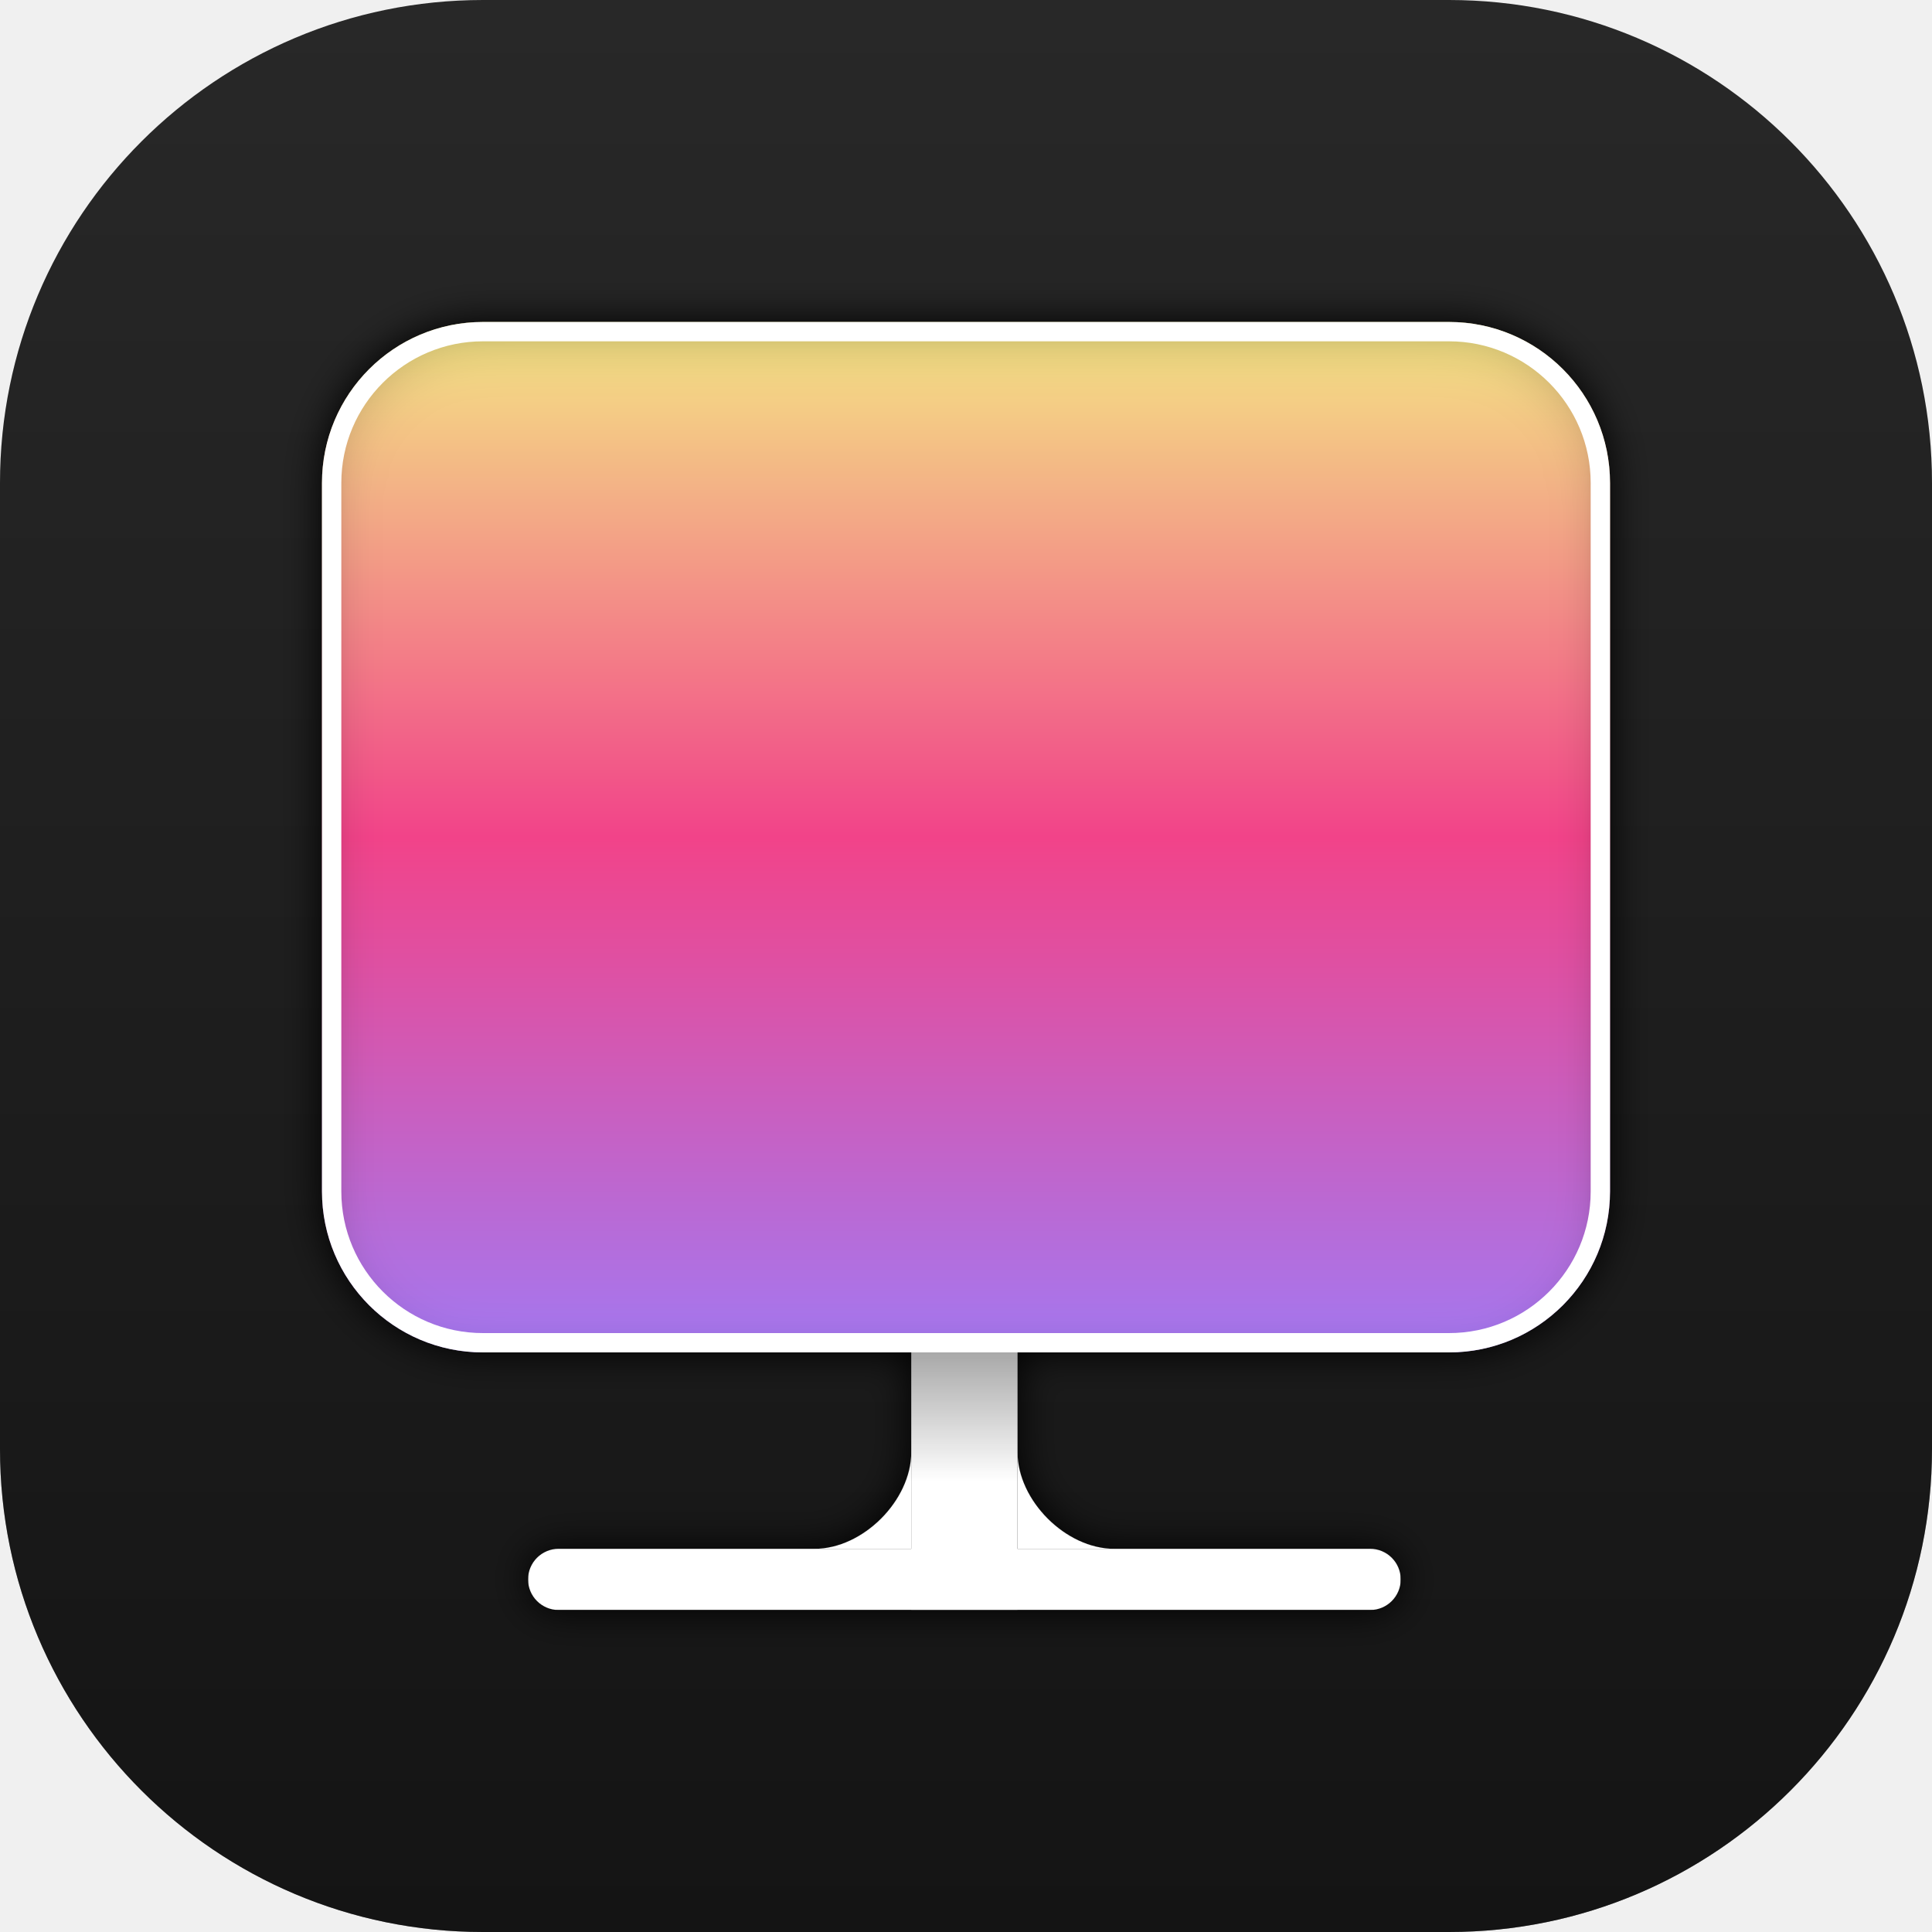
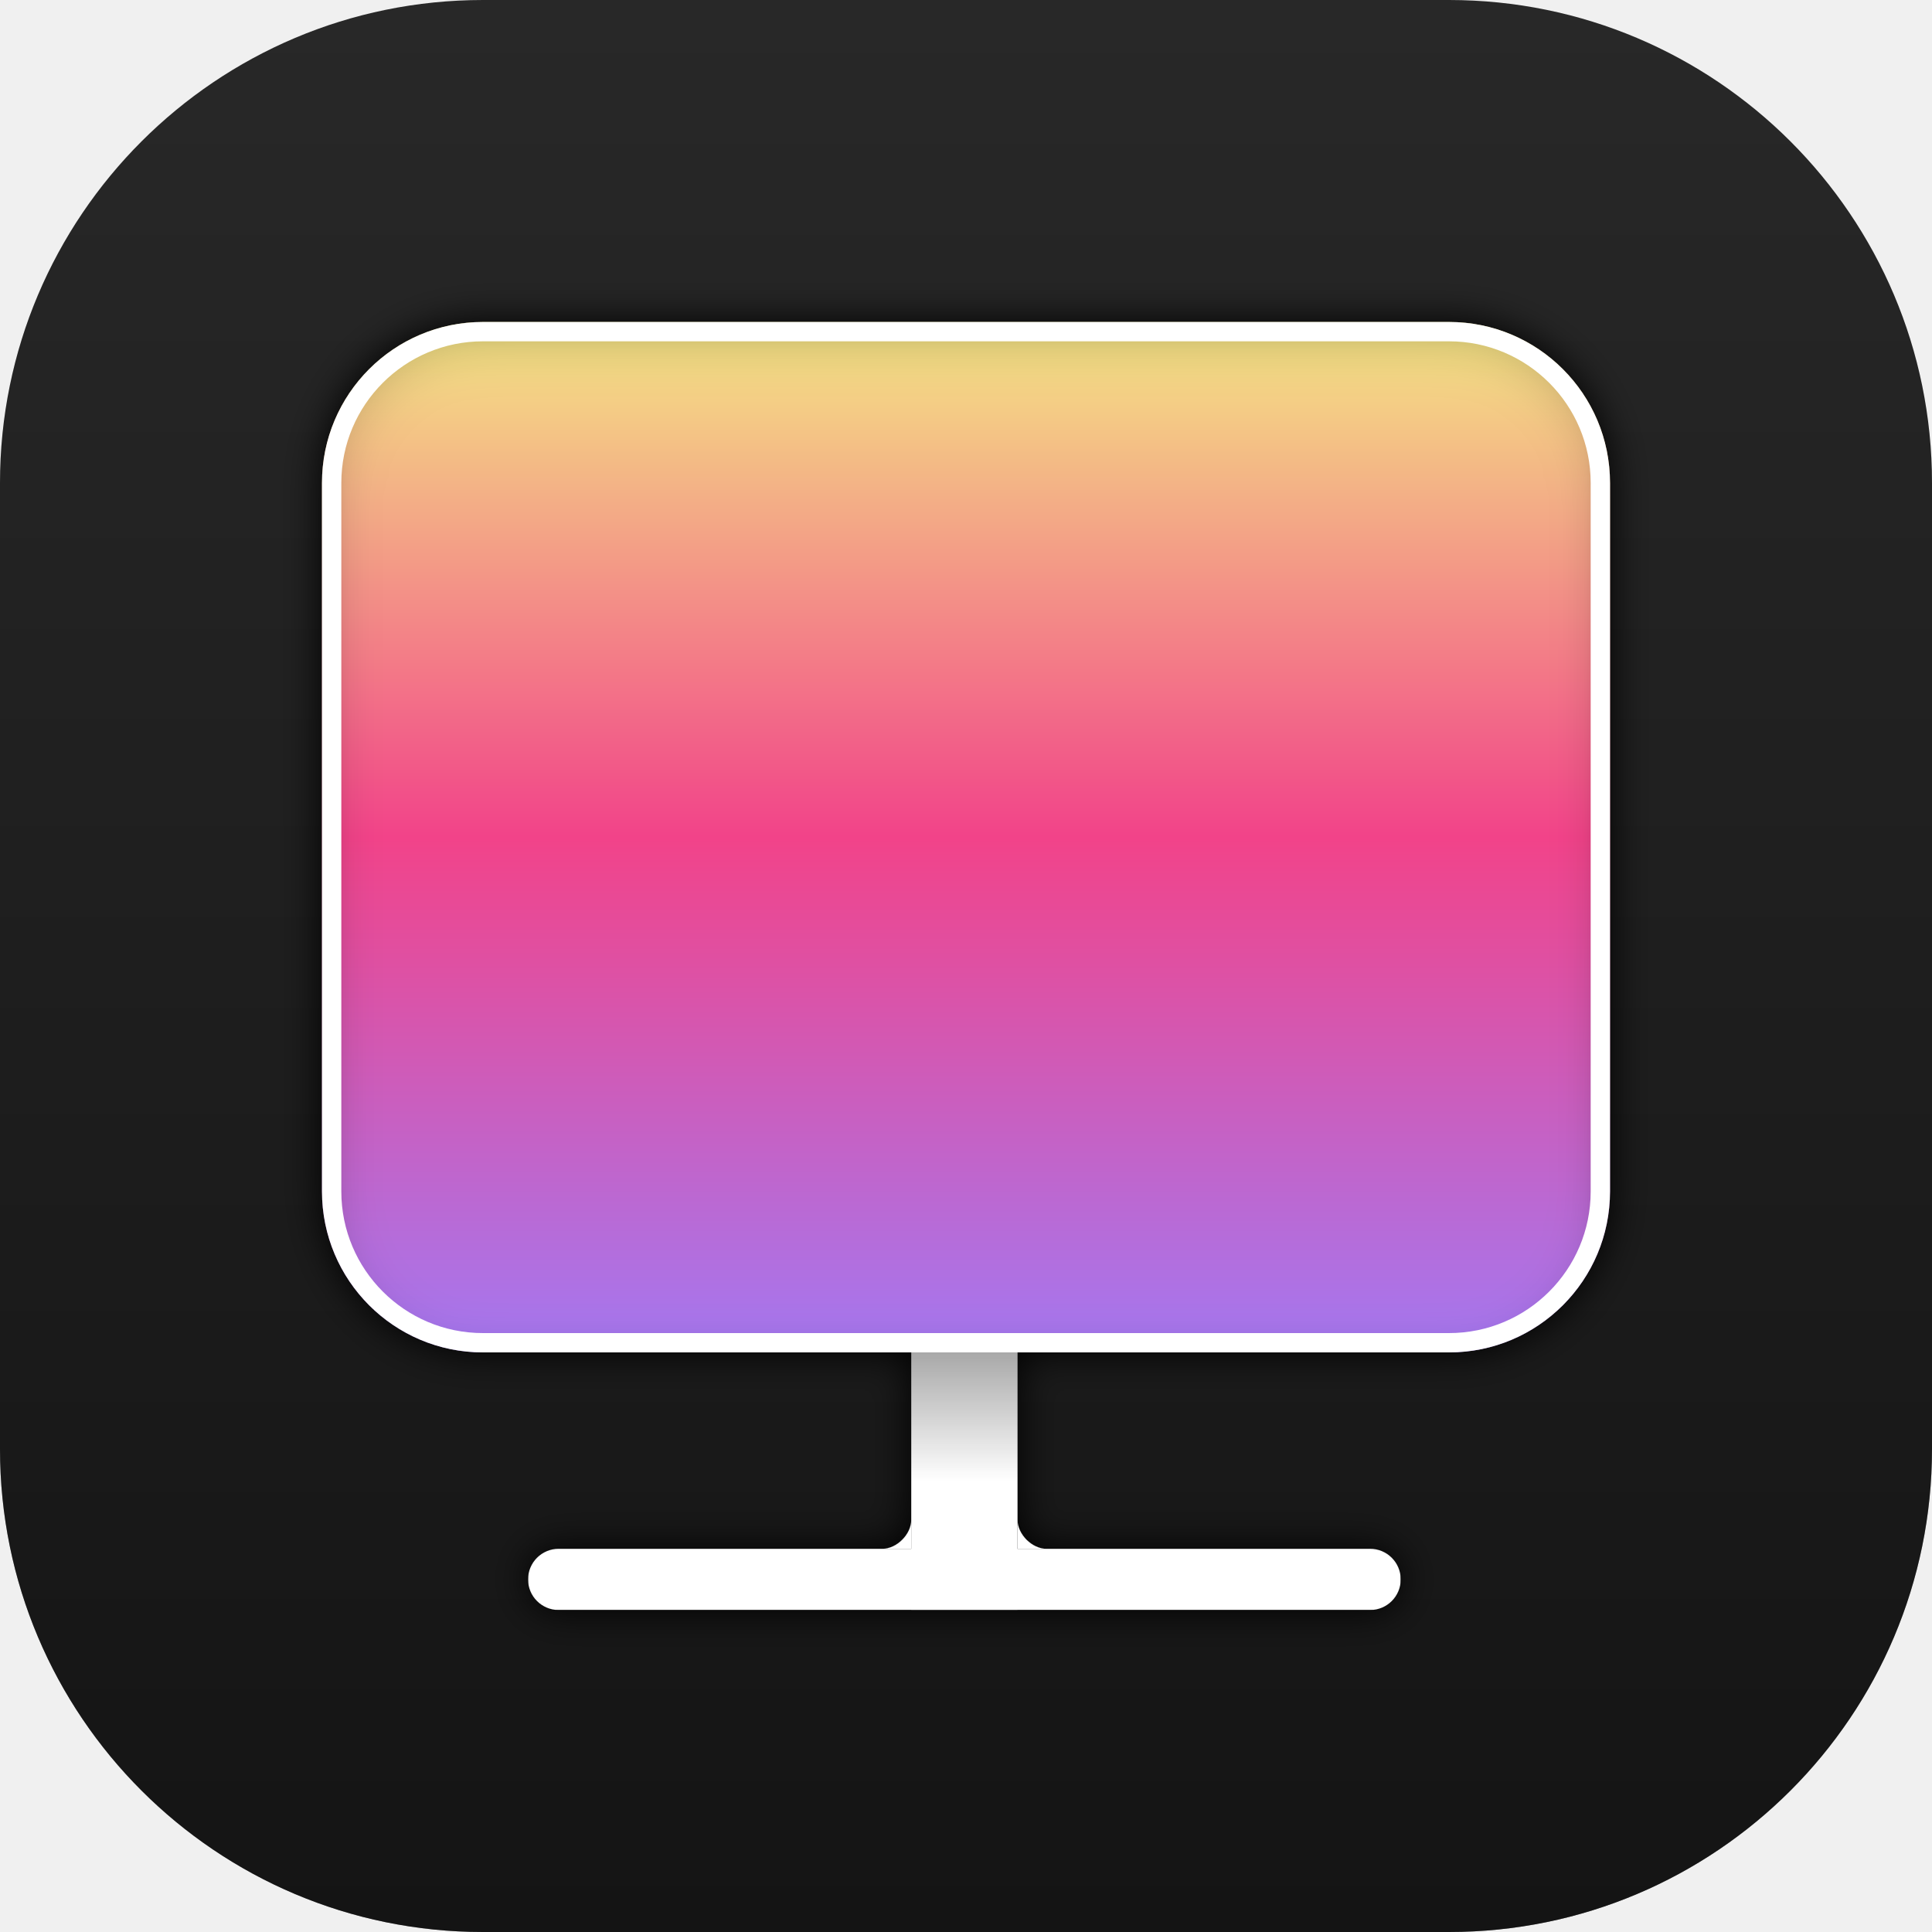
<svg xmlns="http://www.w3.org/2000/svg" width="600" height="600" viewBox="0 0 600 600" fill="none">
  <rect width="600" height="600" rx="150" fill="#282828" />
-   <rect width="600" height="600" rx="150" fill="url(#paint0_linear_33_38)" />
-   <g filter="url(#filter0_d_33_38)">
-     <g filter="url(#filter1_i_33_38)">
-       <rect x="100" y="100" width="400" height="320" rx="50" fill="url(#paint1_linear_33_38)" />
+   <rect width="600" height="600" rx="150" fill="url(#paint0_linear_41_26)" />
+   <g filter="url(#filter0_d_41_26)">
+     <g filter="url(#filter1_i_41_26)">
+       <rect x="100" y="100" width="400" height="320" rx="50" fill="url(#paint1_linear_41_26)" />
    </g>
    <rect x="103" y="103" width="394" height="314" rx="47" stroke="white" stroke-width="6" />
-     <mask id="mask0_33_38" style="mask-type:alpha" maskUnits="userSpaceOnUse" x="164" y="420" width="271" height="80">
+     <mask id="mask0_41_26" style="mask-type:alpha" maskUnits="userSpaceOnUse" x="164" y="420" width="271" height="80">
      <rect x="283" y="420" width="33" height="80" fill="white" />
-       <path d="M283 481H253C268 481 283 466 283 451V481Z" fill="white" />
-       <path d="M316 481H346C331 481 316 466 316 451V481Z" fill="white" />
+       <path d="M283 481H274C278.5 481 283 476.5 283 472V481Z" fill="white" />
+       <path d="M316 481H325C320.5 481 316 476.5 316 472V481Z" fill="white" />
      <rect x="435" y="481" width="19" height="271" rx="9.5" transform="rotate(90 435 481)" fill="white" />
    </mask>
-     <g mask="url(#mask0_33_38)">
-       <rect x="164" y="420" width="271" height="80" fill="url(#paint2_linear_33_38)" />
+     <g mask="url(#mask0_41_26)">
+       <rect x="164" y="420" width="271" height="80" fill="url(#paint2_linear_41_26)" />
    </g>
  </g>
  <defs>
-     <filter id="filter0_d_33_38" x="88" y="88" width="424" height="424" filterUnits="userSpaceOnUse" color-interpolation-filters="sRGB">
+     <filter id="filter0_d_41_26" x="88" y="88" width="424" height="424" filterUnits="userSpaceOnUse" color-interpolation-filters="sRGB">
      <feFlood flood-opacity="0" result="BackgroundImageFix" />
      <feColorMatrix in="SourceAlpha" type="matrix" values="0 0 0 0 0 0 0 0 0 0 0 0 0 0 0 0 0 0 127 0" result="hardAlpha" />
      <feOffset />
      <feGaussianBlur stdDeviation="6" />
      <feComposite in2="hardAlpha" operator="out" />
      <feColorMatrix type="matrix" values="0 0 0 0 0 0 0 0 0 0 0 0 0 0 0 0 0 0 1 0" />
-       <feBlend mode="normal" in2="BackgroundImageFix" result="effect1_dropShadow_33_38" />
-       <feBlend mode="normal" in="SourceGraphic" in2="effect1_dropShadow_33_38" result="shape" />
+       <feBlend mode="normal" in2="BackgroundImageFix" result="effect1_dropShadow_41_26" />
+       <feBlend mode="normal" in="SourceGraphic" in2="effect1_dropShadow_41_26" result="shape" />
    </filter>
-     <filter id="filter1_i_33_38" x="100" y="100" width="400" height="324" filterUnits="userSpaceOnUse" color-interpolation-filters="sRGB">
+     <filter id="filter1_i_41_26" x="100" y="100" width="400" height="324" filterUnits="userSpaceOnUse" color-interpolation-filters="sRGB">
      <feFlood flood-opacity="0" result="BackgroundImageFix" />
      <feBlend mode="normal" in="SourceGraphic" in2="BackgroundImageFix" result="shape" />
      <feColorMatrix in="SourceAlpha" type="matrix" values="0 0 0 0 0 0 0 0 0 0 0 0 0 0 0 0 0 0 127 0" result="hardAlpha" />
      <feOffset dy="4" />
      <feGaussianBlur stdDeviation="8.65" />
      <feComposite in2="hardAlpha" operator="arithmetic" k2="-1" k3="1" />
      <feColorMatrix type="matrix" values="0 0 0 0 0 0 0 0 0 0 0 0 0 0 0 0 0 0 0.26 0" />
-       <feBlend mode="normal" in2="shape" result="effect1_innerShadow_33_38" />
+       <feBlend mode="normal" in2="shape" result="effect1_innerShadow_41_26" />
    </filter>
-     <linearGradient id="paint0_linear_33_38" x1="300" y1="0" x2="300" y2="600" gradientUnits="userSpaceOnUse">
+     <linearGradient id="paint0_linear_41_26" x1="300" y1="0" x2="300" y2="600" gradientUnits="userSpaceOnUse">
      <stop stop-opacity="0" />
      <stop offset="1" stop-opacity="0.5" />
    </linearGradient>
-     <linearGradient id="paint1_linear_33_38" x1="300" y1="100" x2="300" y2="420" gradientUnits="userSpaceOnUse">
+     <linearGradient id="paint1_linear_41_26" x1="300" y1="100" x2="300" y2="420" gradientUnits="userSpaceOnUse">
      <stop stop-color="#F4E784" />
      <stop offset="0.5" stop-color="#F24389" />
      <stop offset="1" stop-color="#A478F1" />
    </linearGradient>
-     <linearGradient id="paint2_linear_33_38" x1="308" y1="460" x2="308" y2="420" gradientUnits="userSpaceOnUse">
+     <linearGradient id="paint2_linear_41_26" x1="308" y1="460" x2="308" y2="420" gradientUnits="userSpaceOnUse">
      <stop stop-color="white" />
      <stop offset="1" stop-color="white" stop-opacity="0.62" />
    </linearGradient>
  </defs>
</svg>
